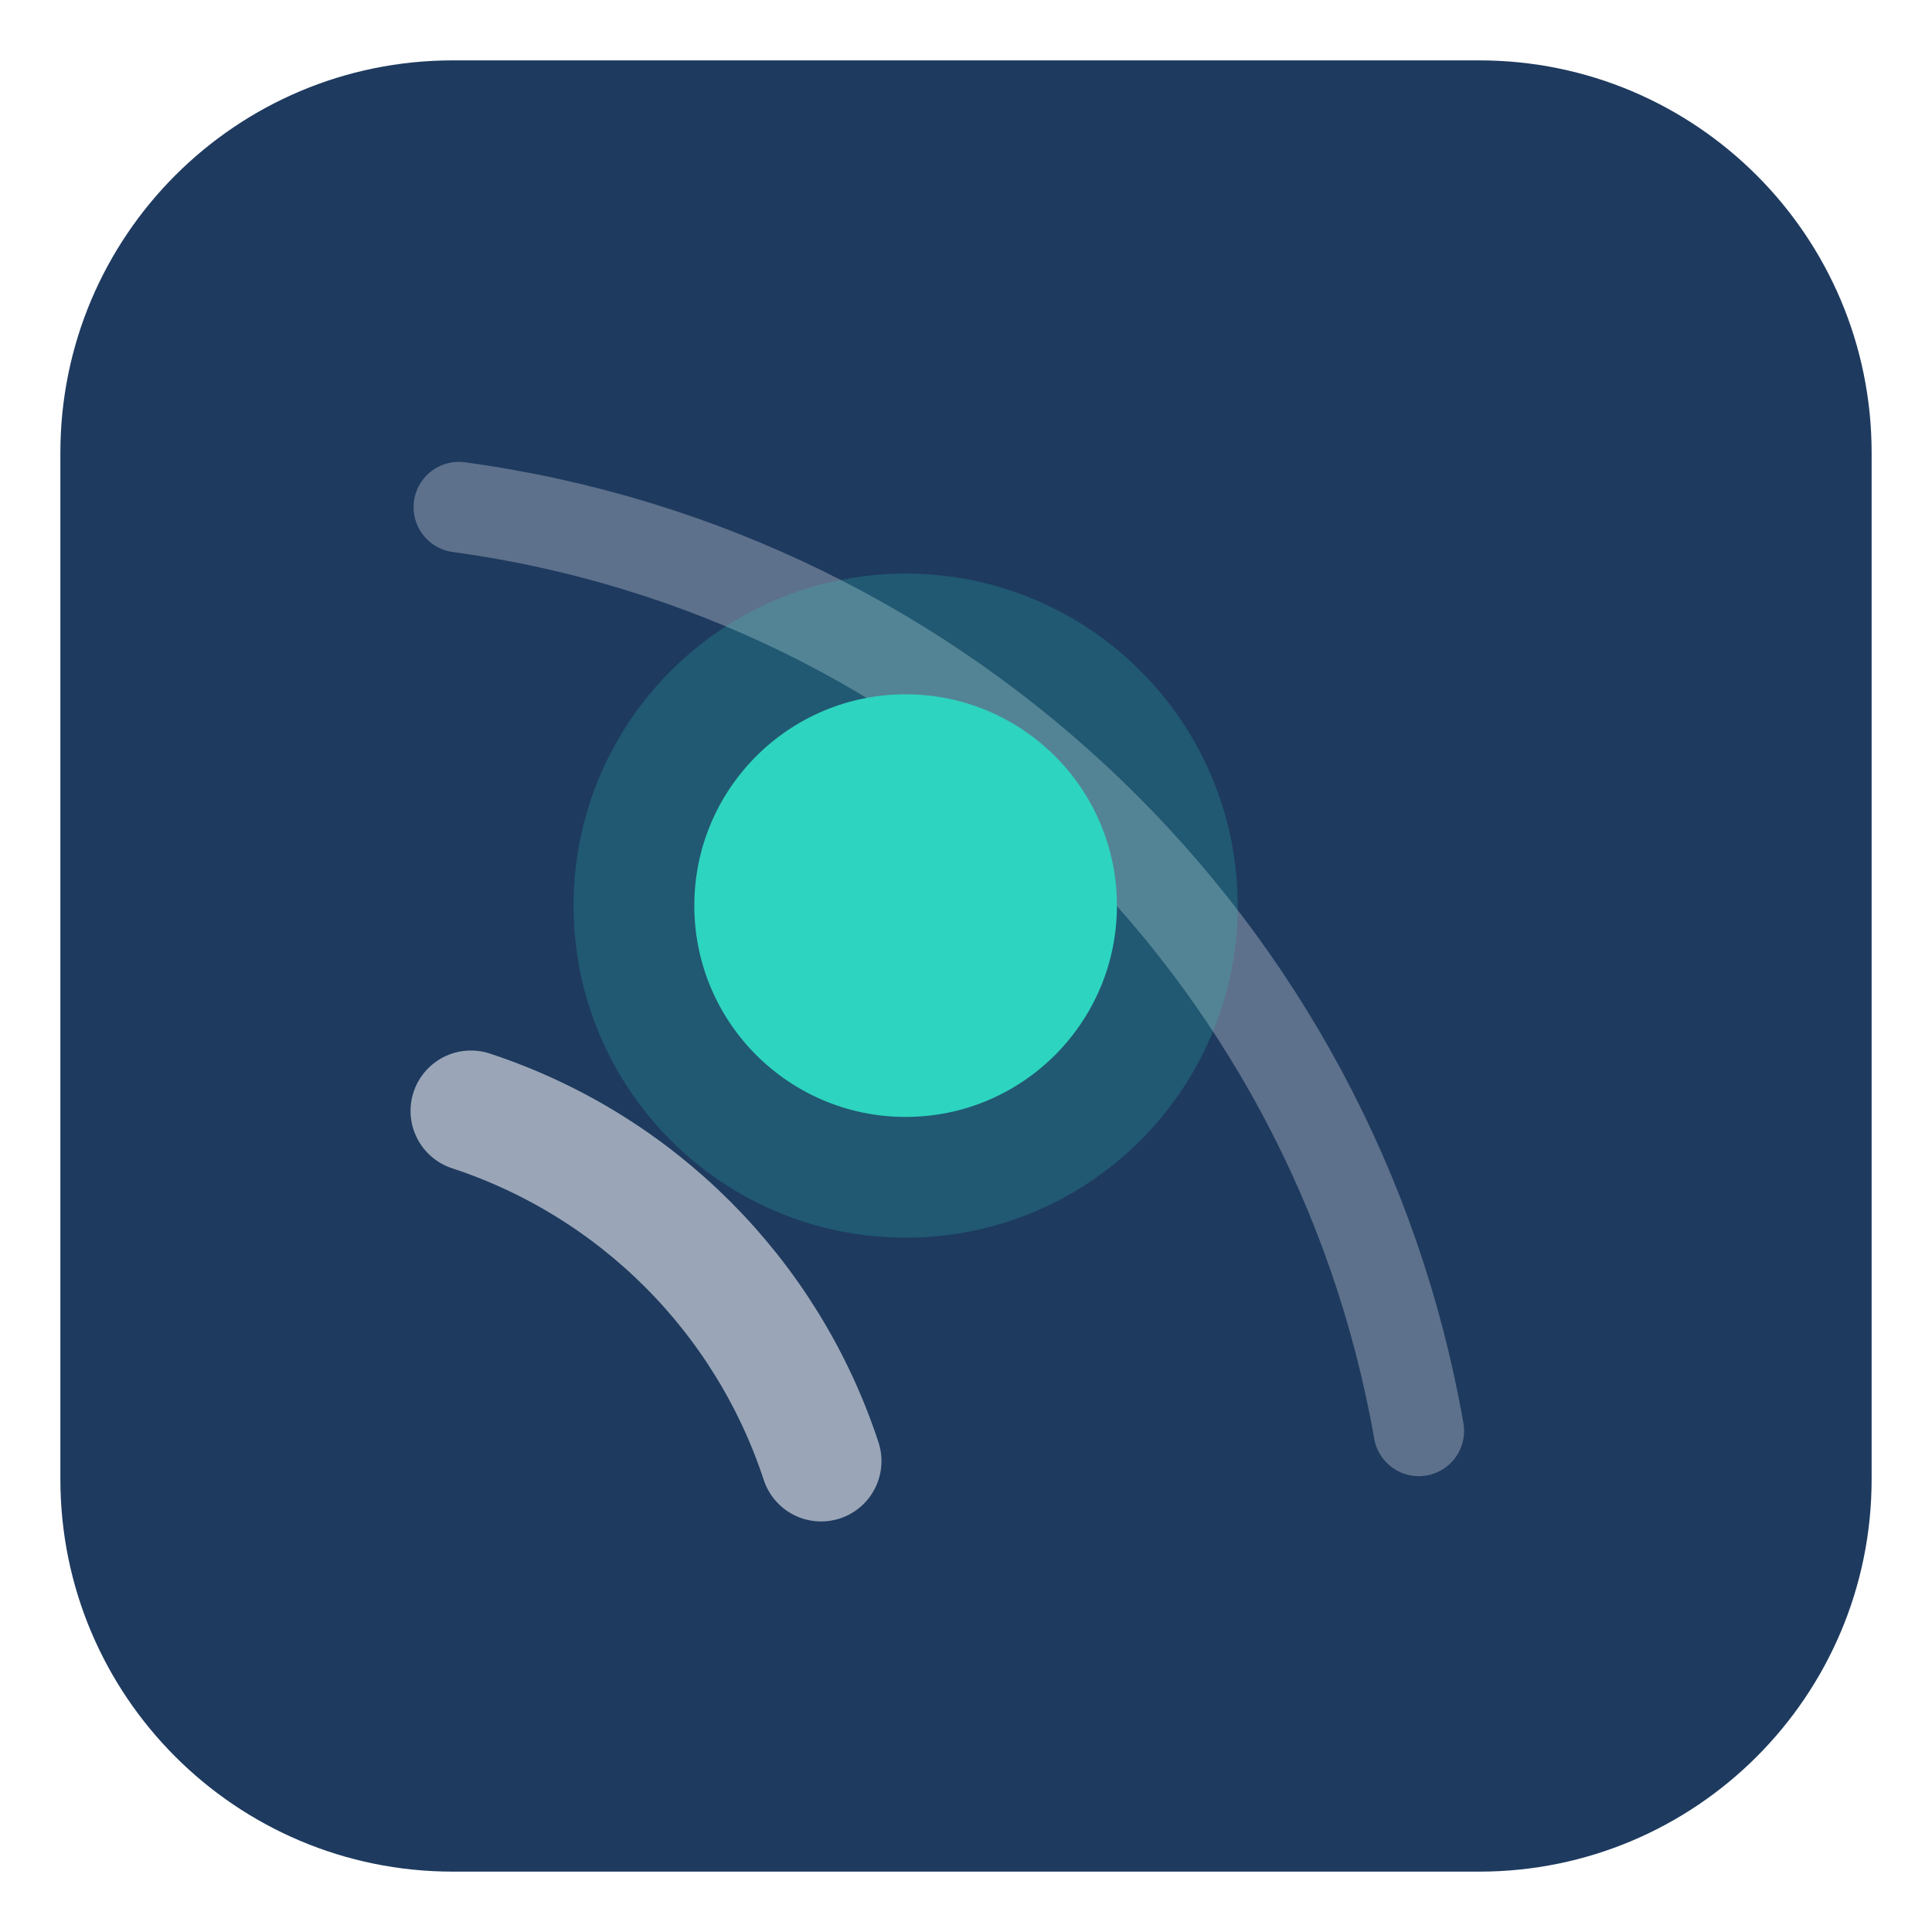
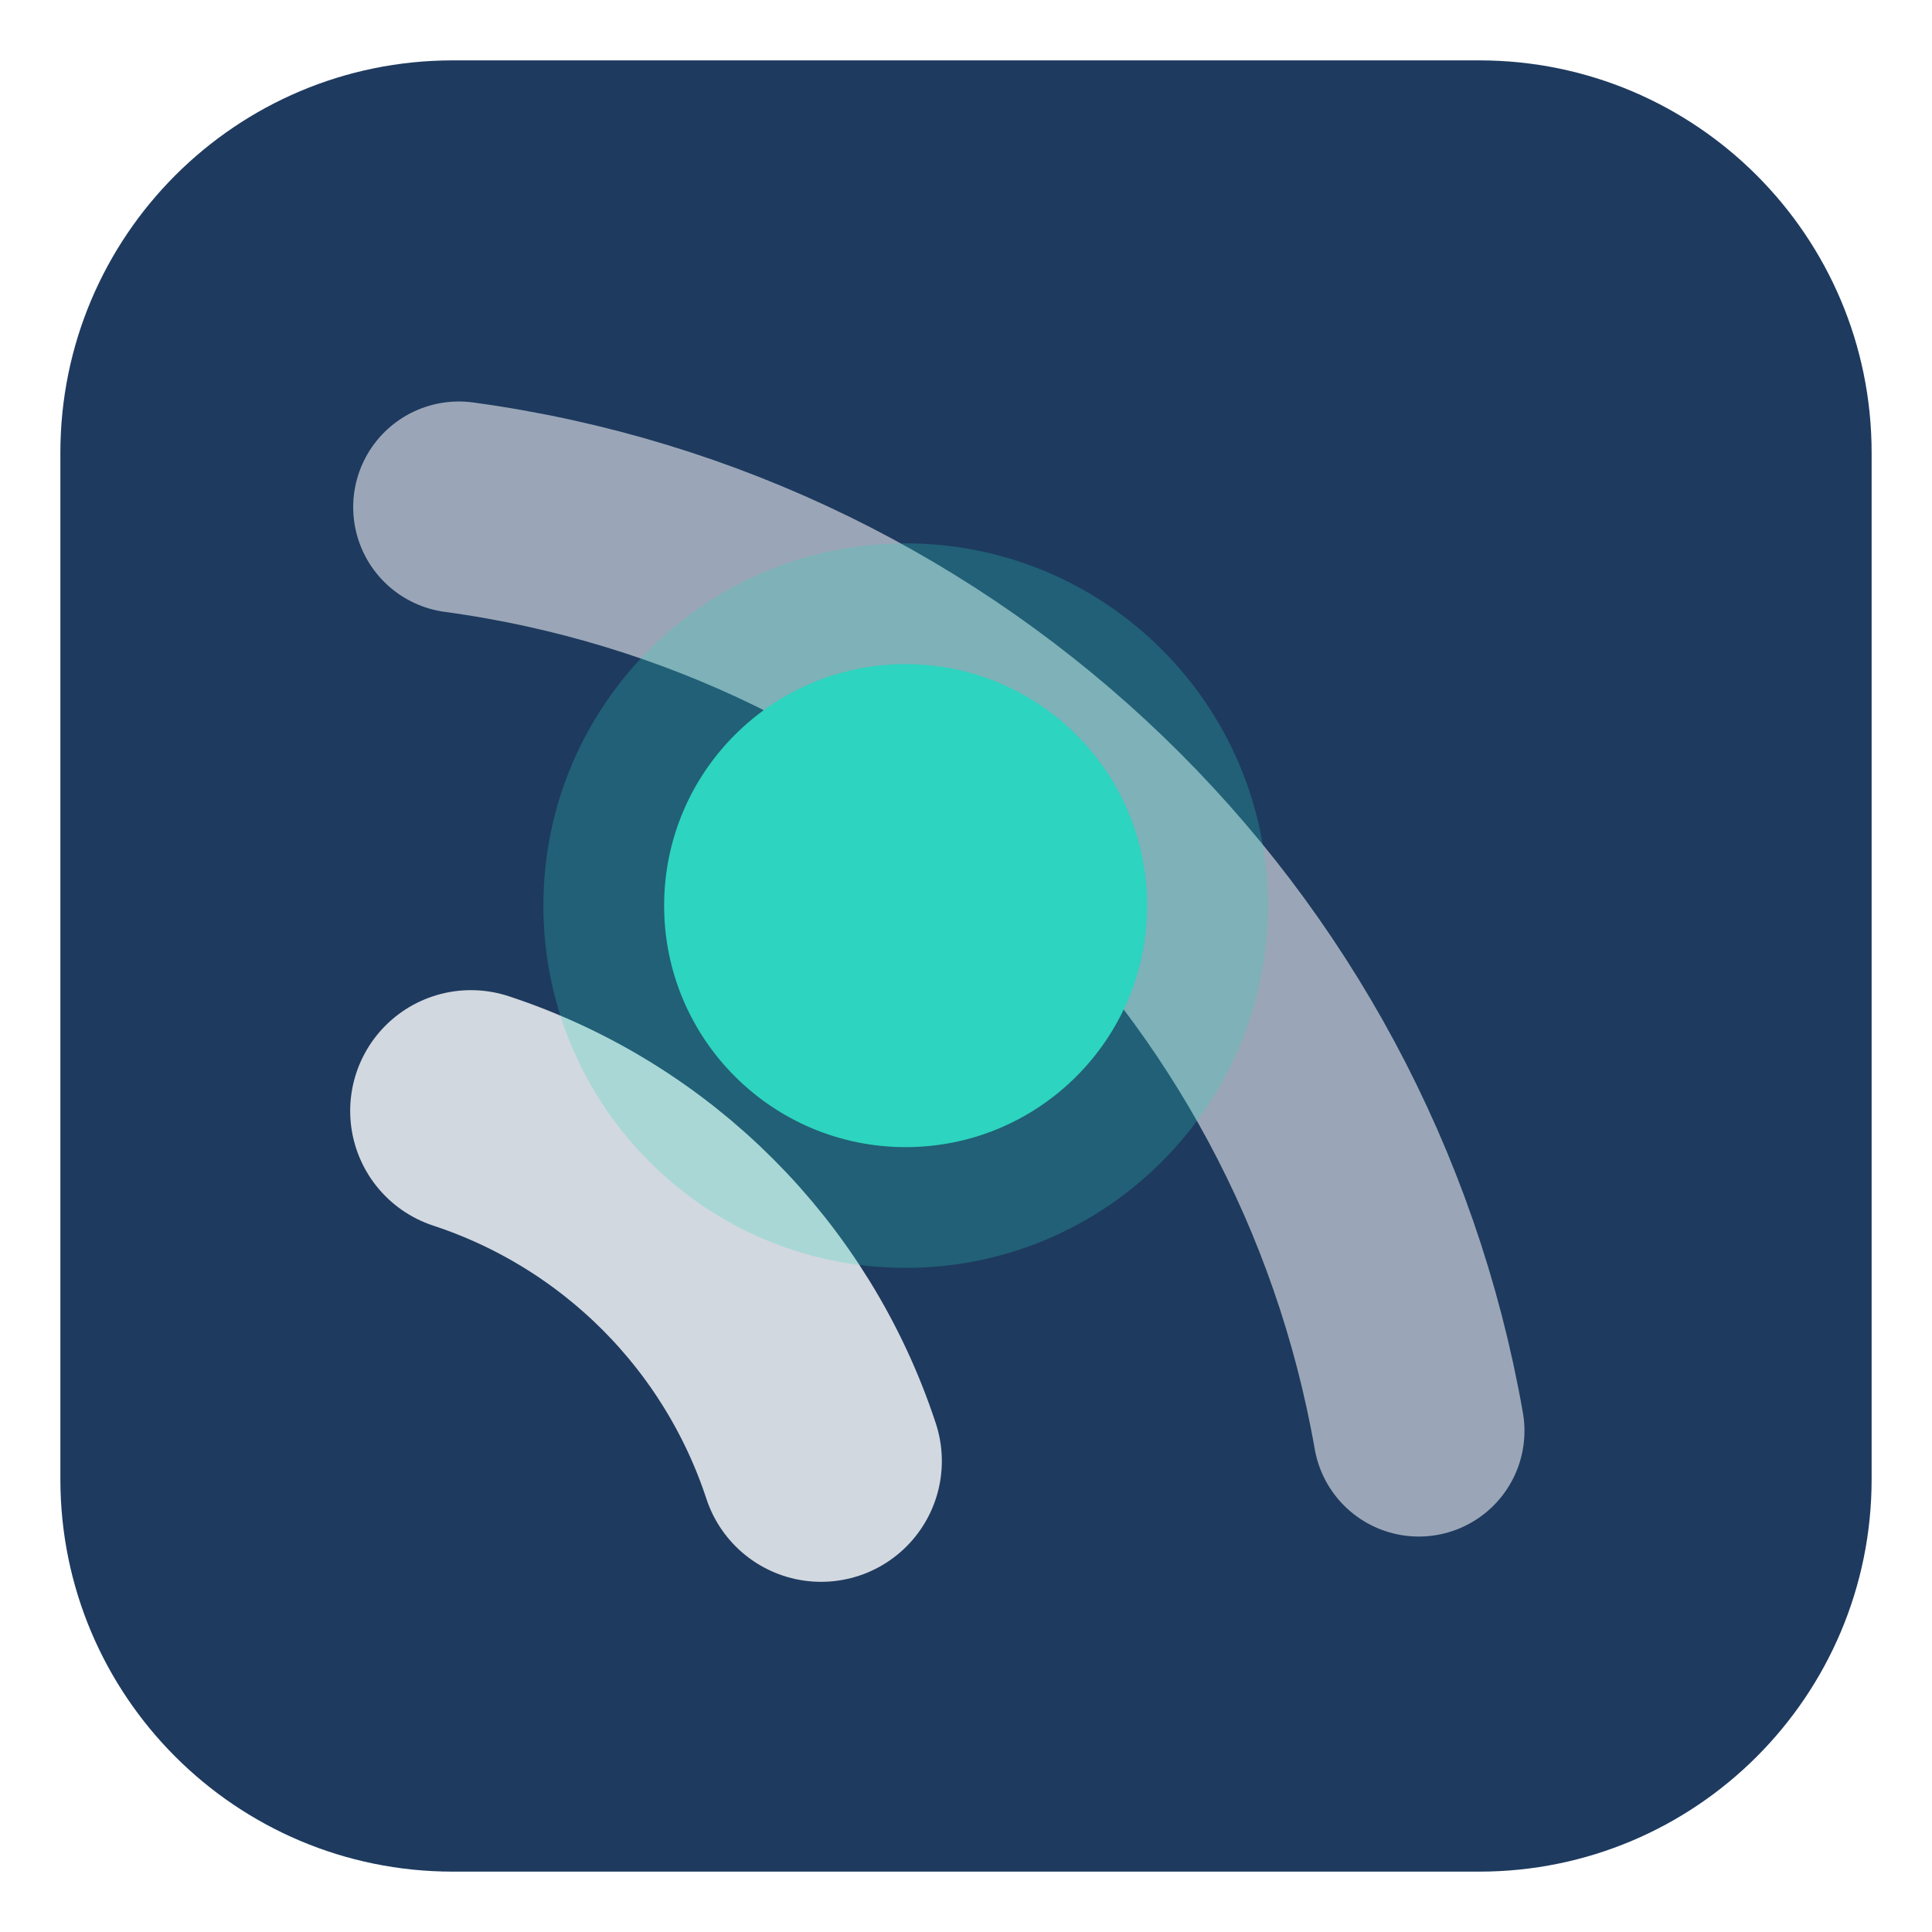
<svg xmlns="http://www.w3.org/2000/svg" viewBox="0 0 32 32" width="32" height="32">
  <rect x="1" y="1" width="30" height="30" rx="6.5" ry="6.5" fill="#1e3a5f" />
-   <path d="M 13.6 24.2 A 9.1 9.1 0 0 0 7.8 18.4" fill="none" stroke="rgba(255,255,255,0.55)" stroke-width="2" stroke-linecap="round" />
-   <path d="M 23.5 23.7 A 18.7 18.7 0 0 0 7.6 8.4" fill="none" stroke="rgba(255,255,255,0.28)" stroke-width="1.5" stroke-linecap="round" />
-   <circle cx="15" cy="15" r="5.5" fill="rgba(45,212,191,0.2)" />
-   <circle cx="15" cy="15" r="3.5" fill="#2dd4bf" />
+   <path d="M 13.6 24.2 A 9.1 9.1 0 0 0 7.8 18.4" fill="none" stroke="rgba(255,255,255,0.80)" stroke-width="4" stroke-linecap="round" />
+   <path d="M 23.5 23.7 A 18.7 18.7 0 0 0 7.6 8.4" fill="none" stroke="rgba(255,255,255,0.55)" stroke-width="3.5" stroke-linecap="round" />
+   <circle cx="15" cy="15" r="6" fill="rgba(45,212,191,0.25)" />
+   <circle cx="15" cy="15" r="4" fill="#2dd4bf" />
</svg>
